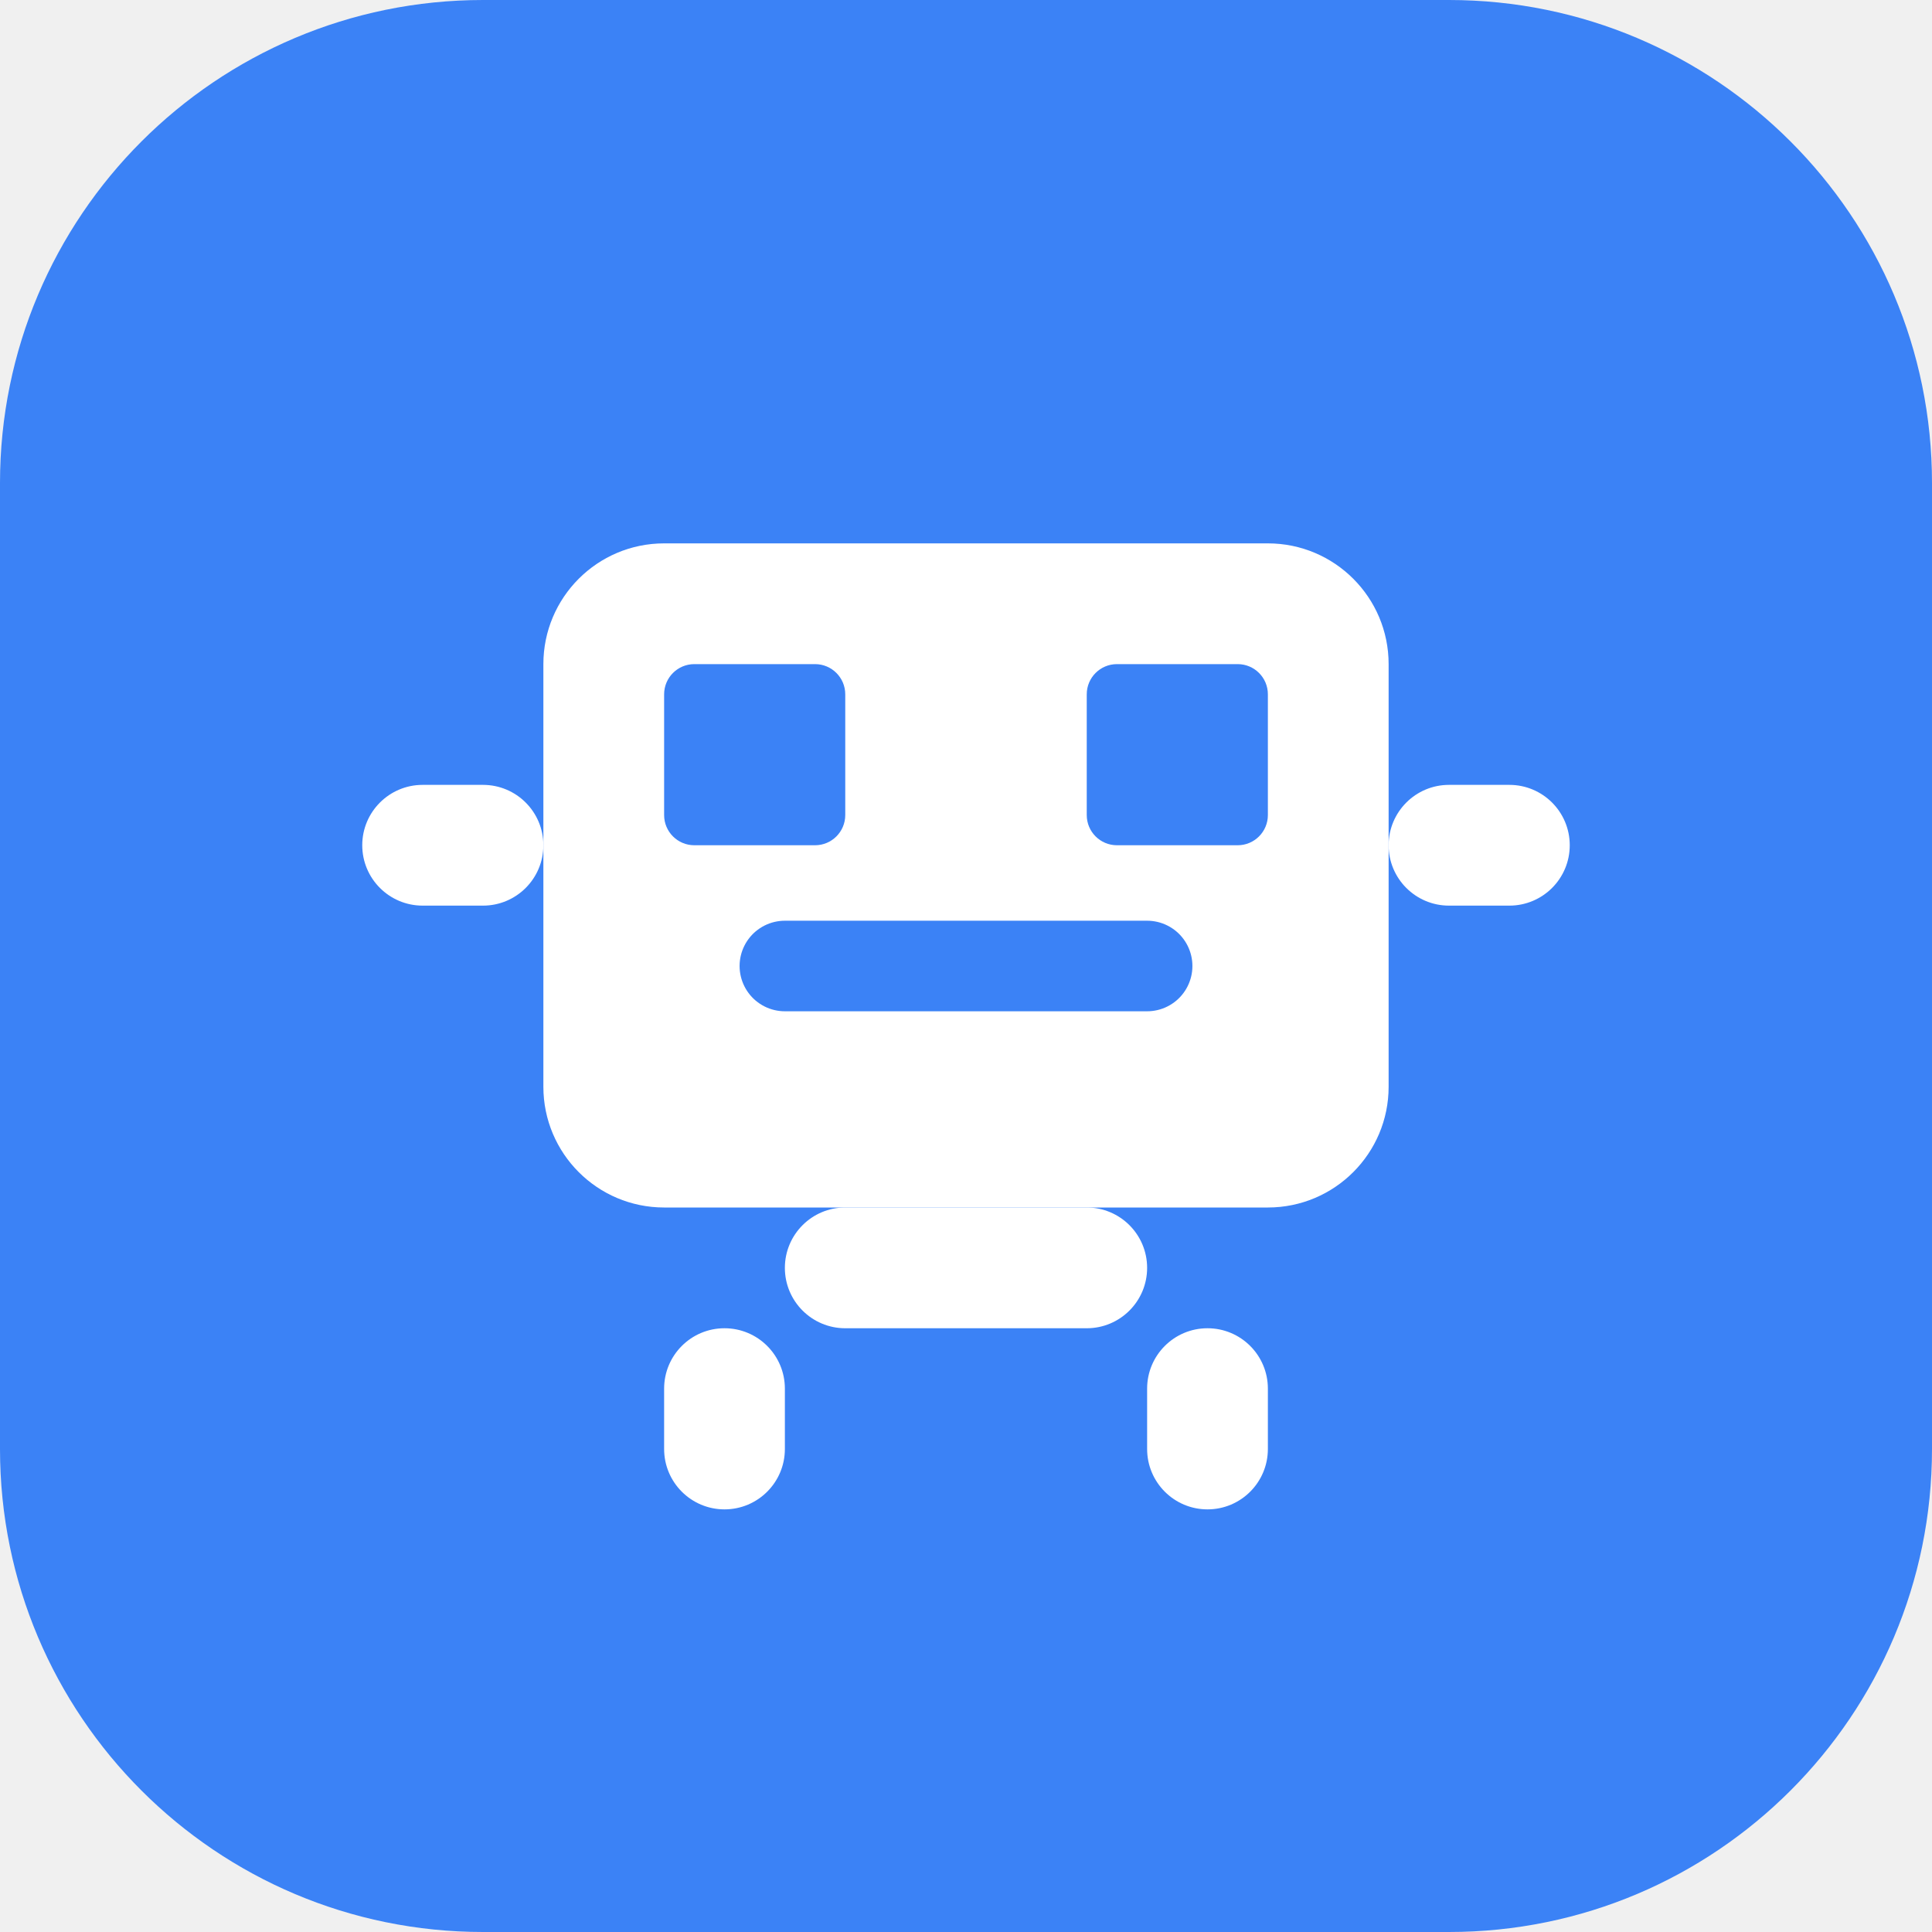
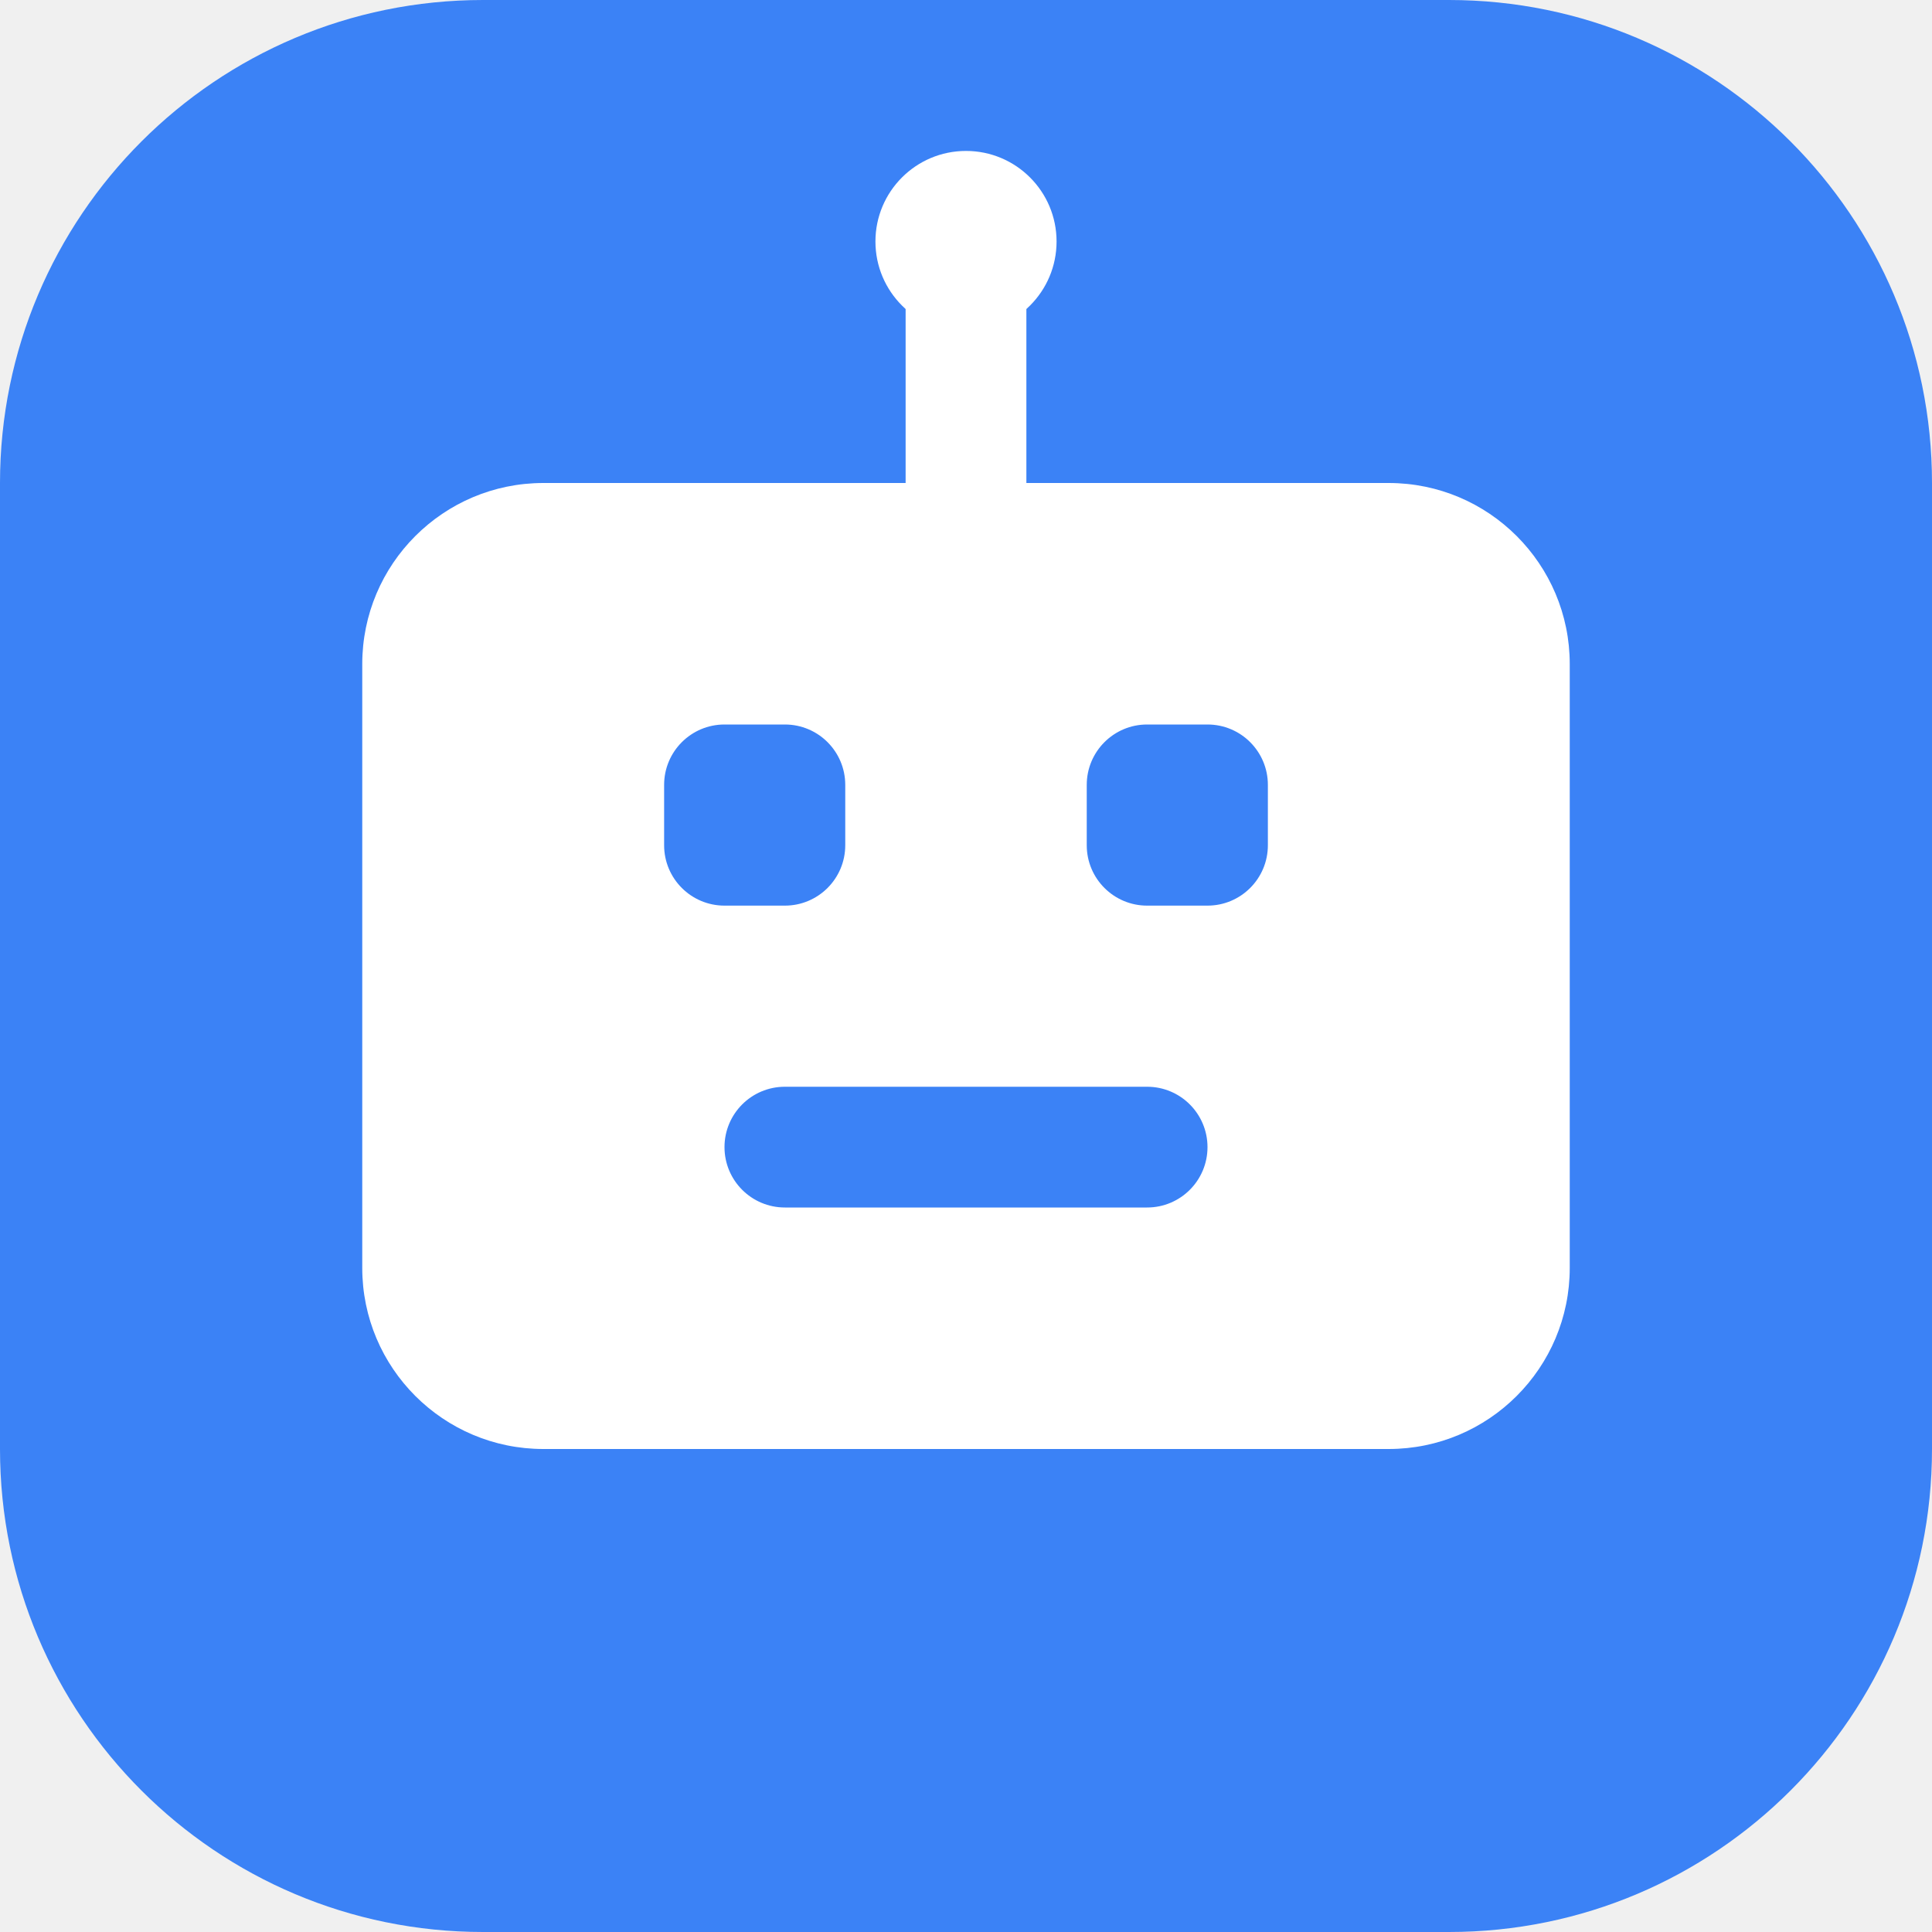
<svg xmlns="http://www.w3.org/2000/svg" width="32" height="32" viewBox="0 0 32 32" fill="none">
  <rect width="32" height="32" rx="8" fill="#3B82F6" />
-   <rect x="9" y="9" width="14" height="11" rx="2" fill="white" />
-   <rect x="11" y="11" width="3" height="3" rx="0.5" fill="#3B82F6" />
-   <rect x="18" y="11" width="3" height="3" rx="0.5" fill="#3B82F6" />
-   <path d="M13 16h6" stroke="#3B82F6" stroke-width="1.5" stroke-linecap="round" />
-   <rect x="13" y="20" width="6" height="2" rx="1" fill="white" />
-   <rect x="11" y="22" width="2" height="3" rx="1" fill="white" />
-   <rect x="19" y="22" width="2" height="3" rx="1" fill="white" />
-   <rect x="6" y="13" width="3" height="2" rx="1" fill="white" />
-   <rect x="23" y="13" width="3" height="2" rx="1" fill="white" />
+   <rect x="6" y="8" width="20" height="16" rx="3" fill="white" />
+   <rect x="11" y="12" width="3" height="3" rx="1" fill="#3B82F6" />
+   <rect x="18" y="12" width="3" height="3" rx="1" fill="#3B82F6" />
+   <rect x="12" y="18" width="8" height="2" rx="1" fill="#3B82F6" />
+   <path d="M16 5v3" stroke="white" stroke-width="2" stroke-linecap="round" />
+   <circle cx="16" cy="4" r="1.5" fill="white" />
</svg>
